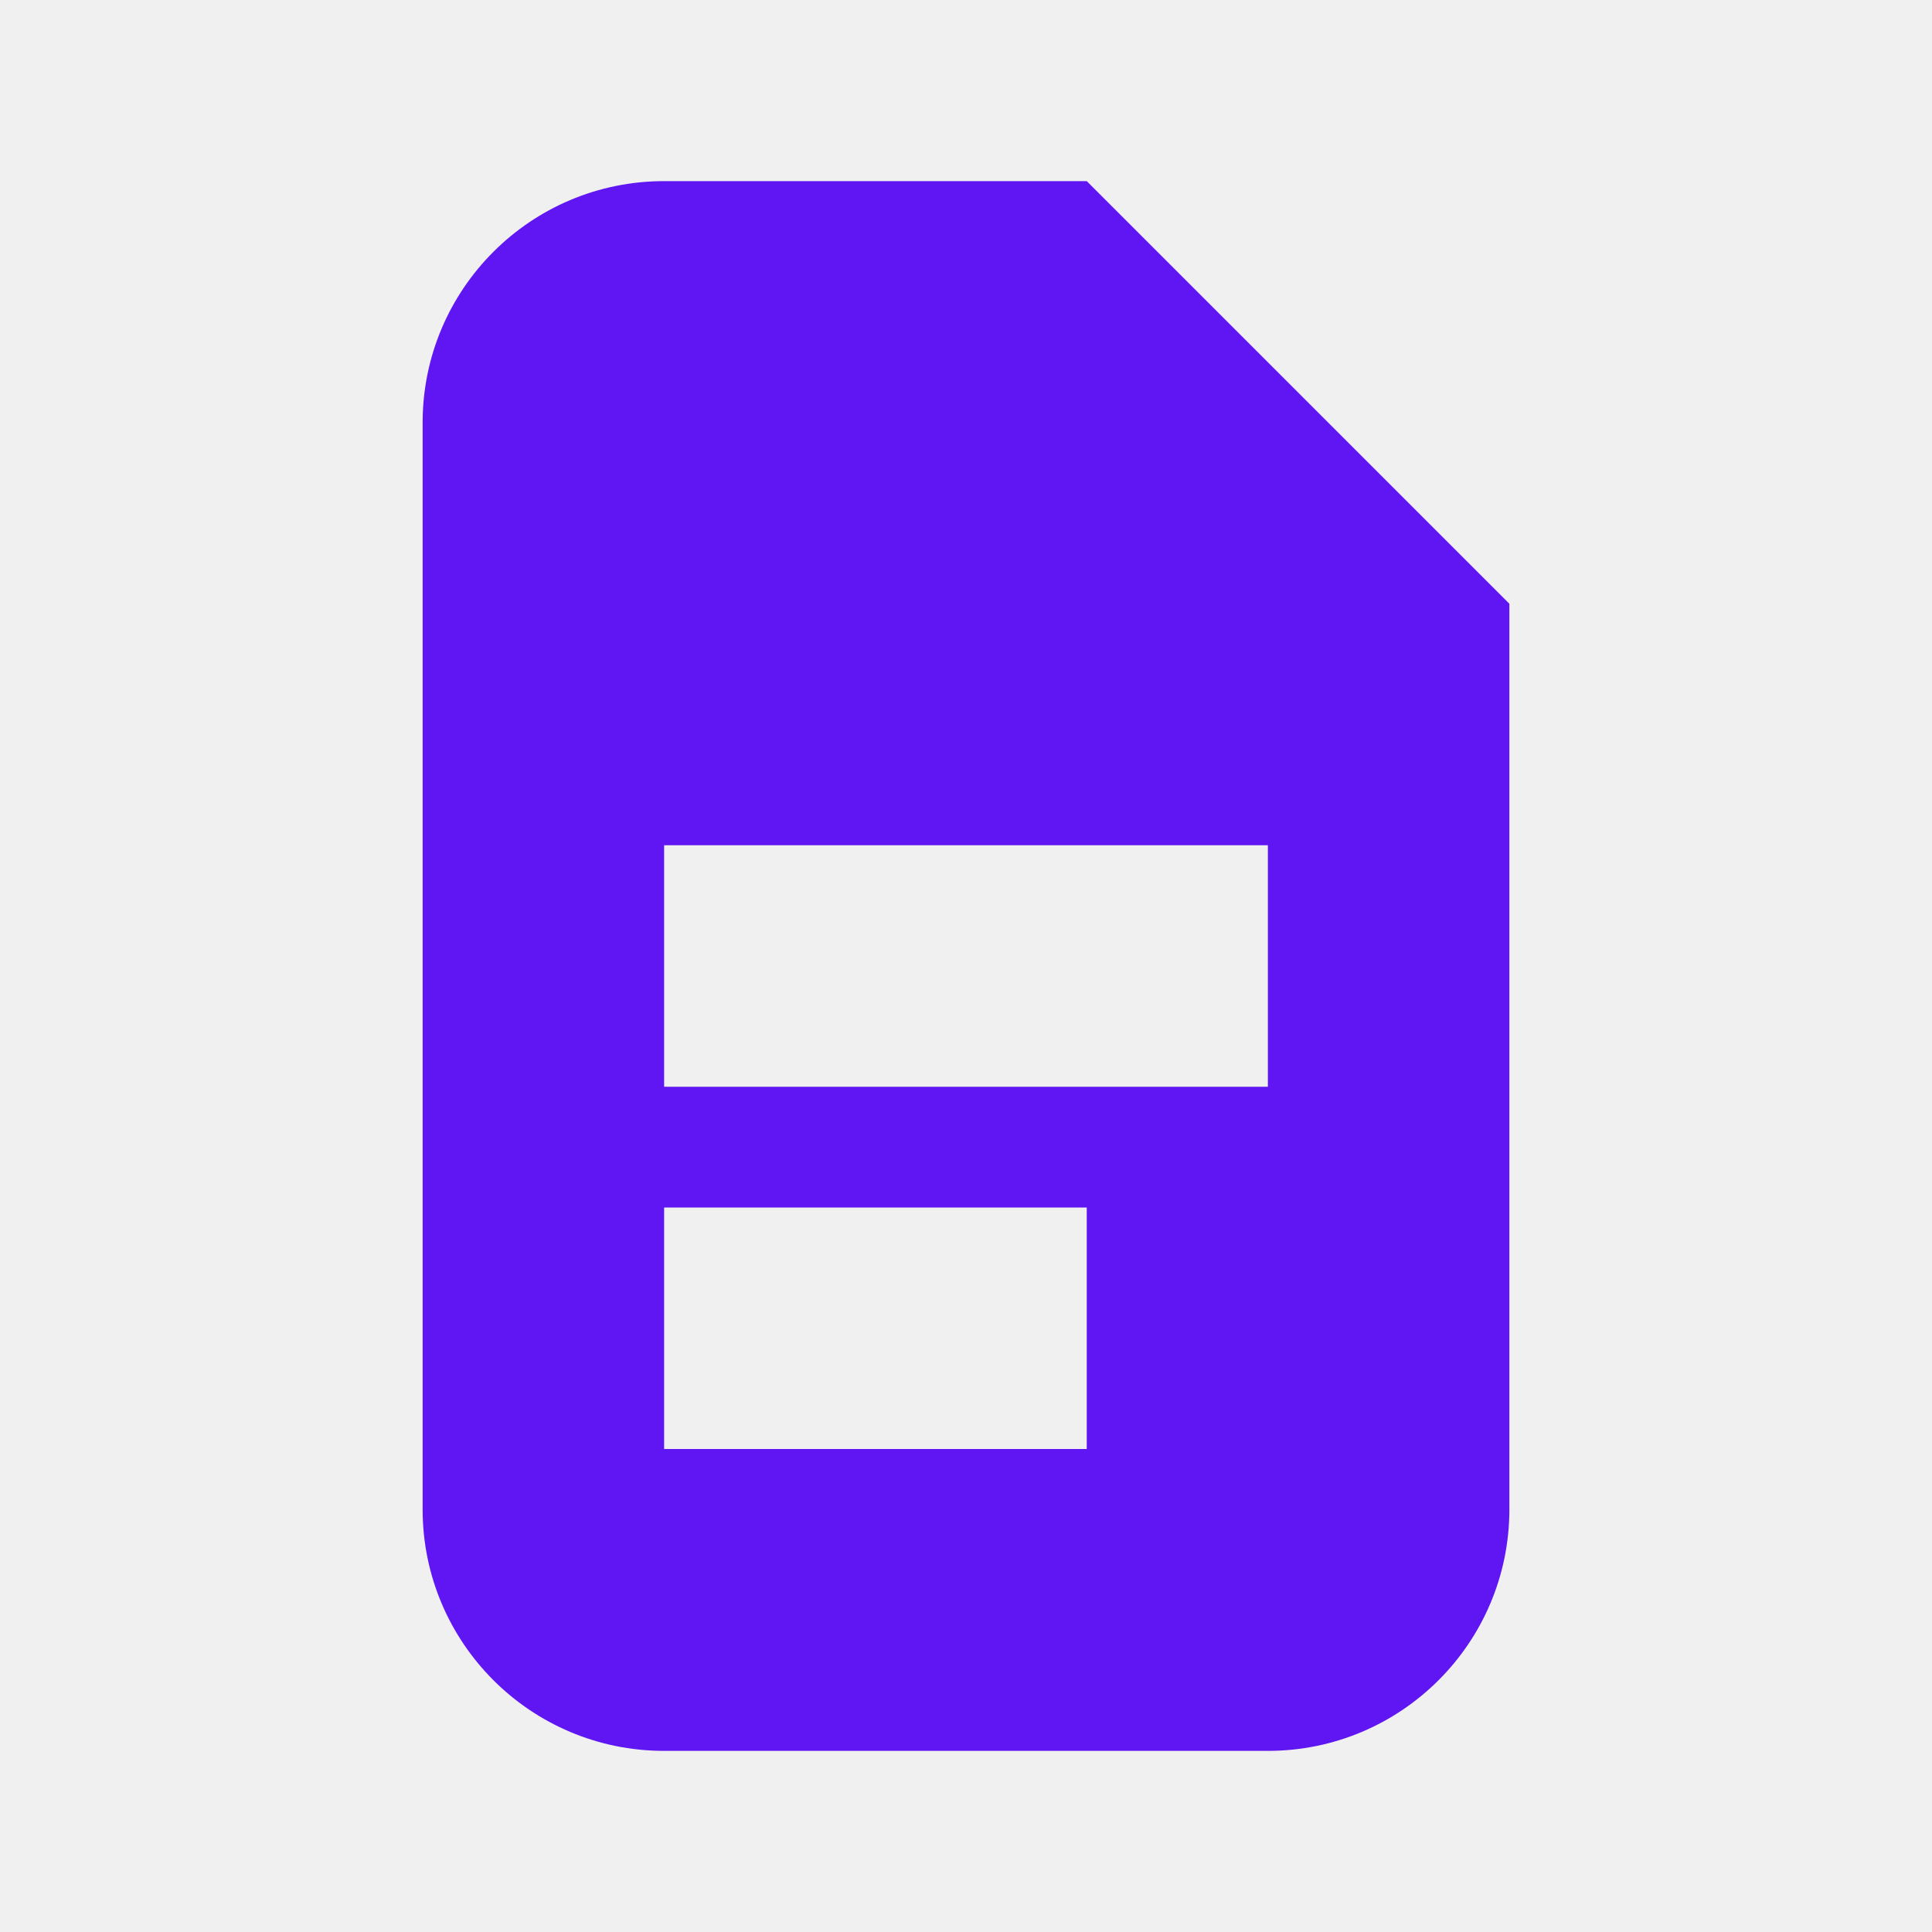
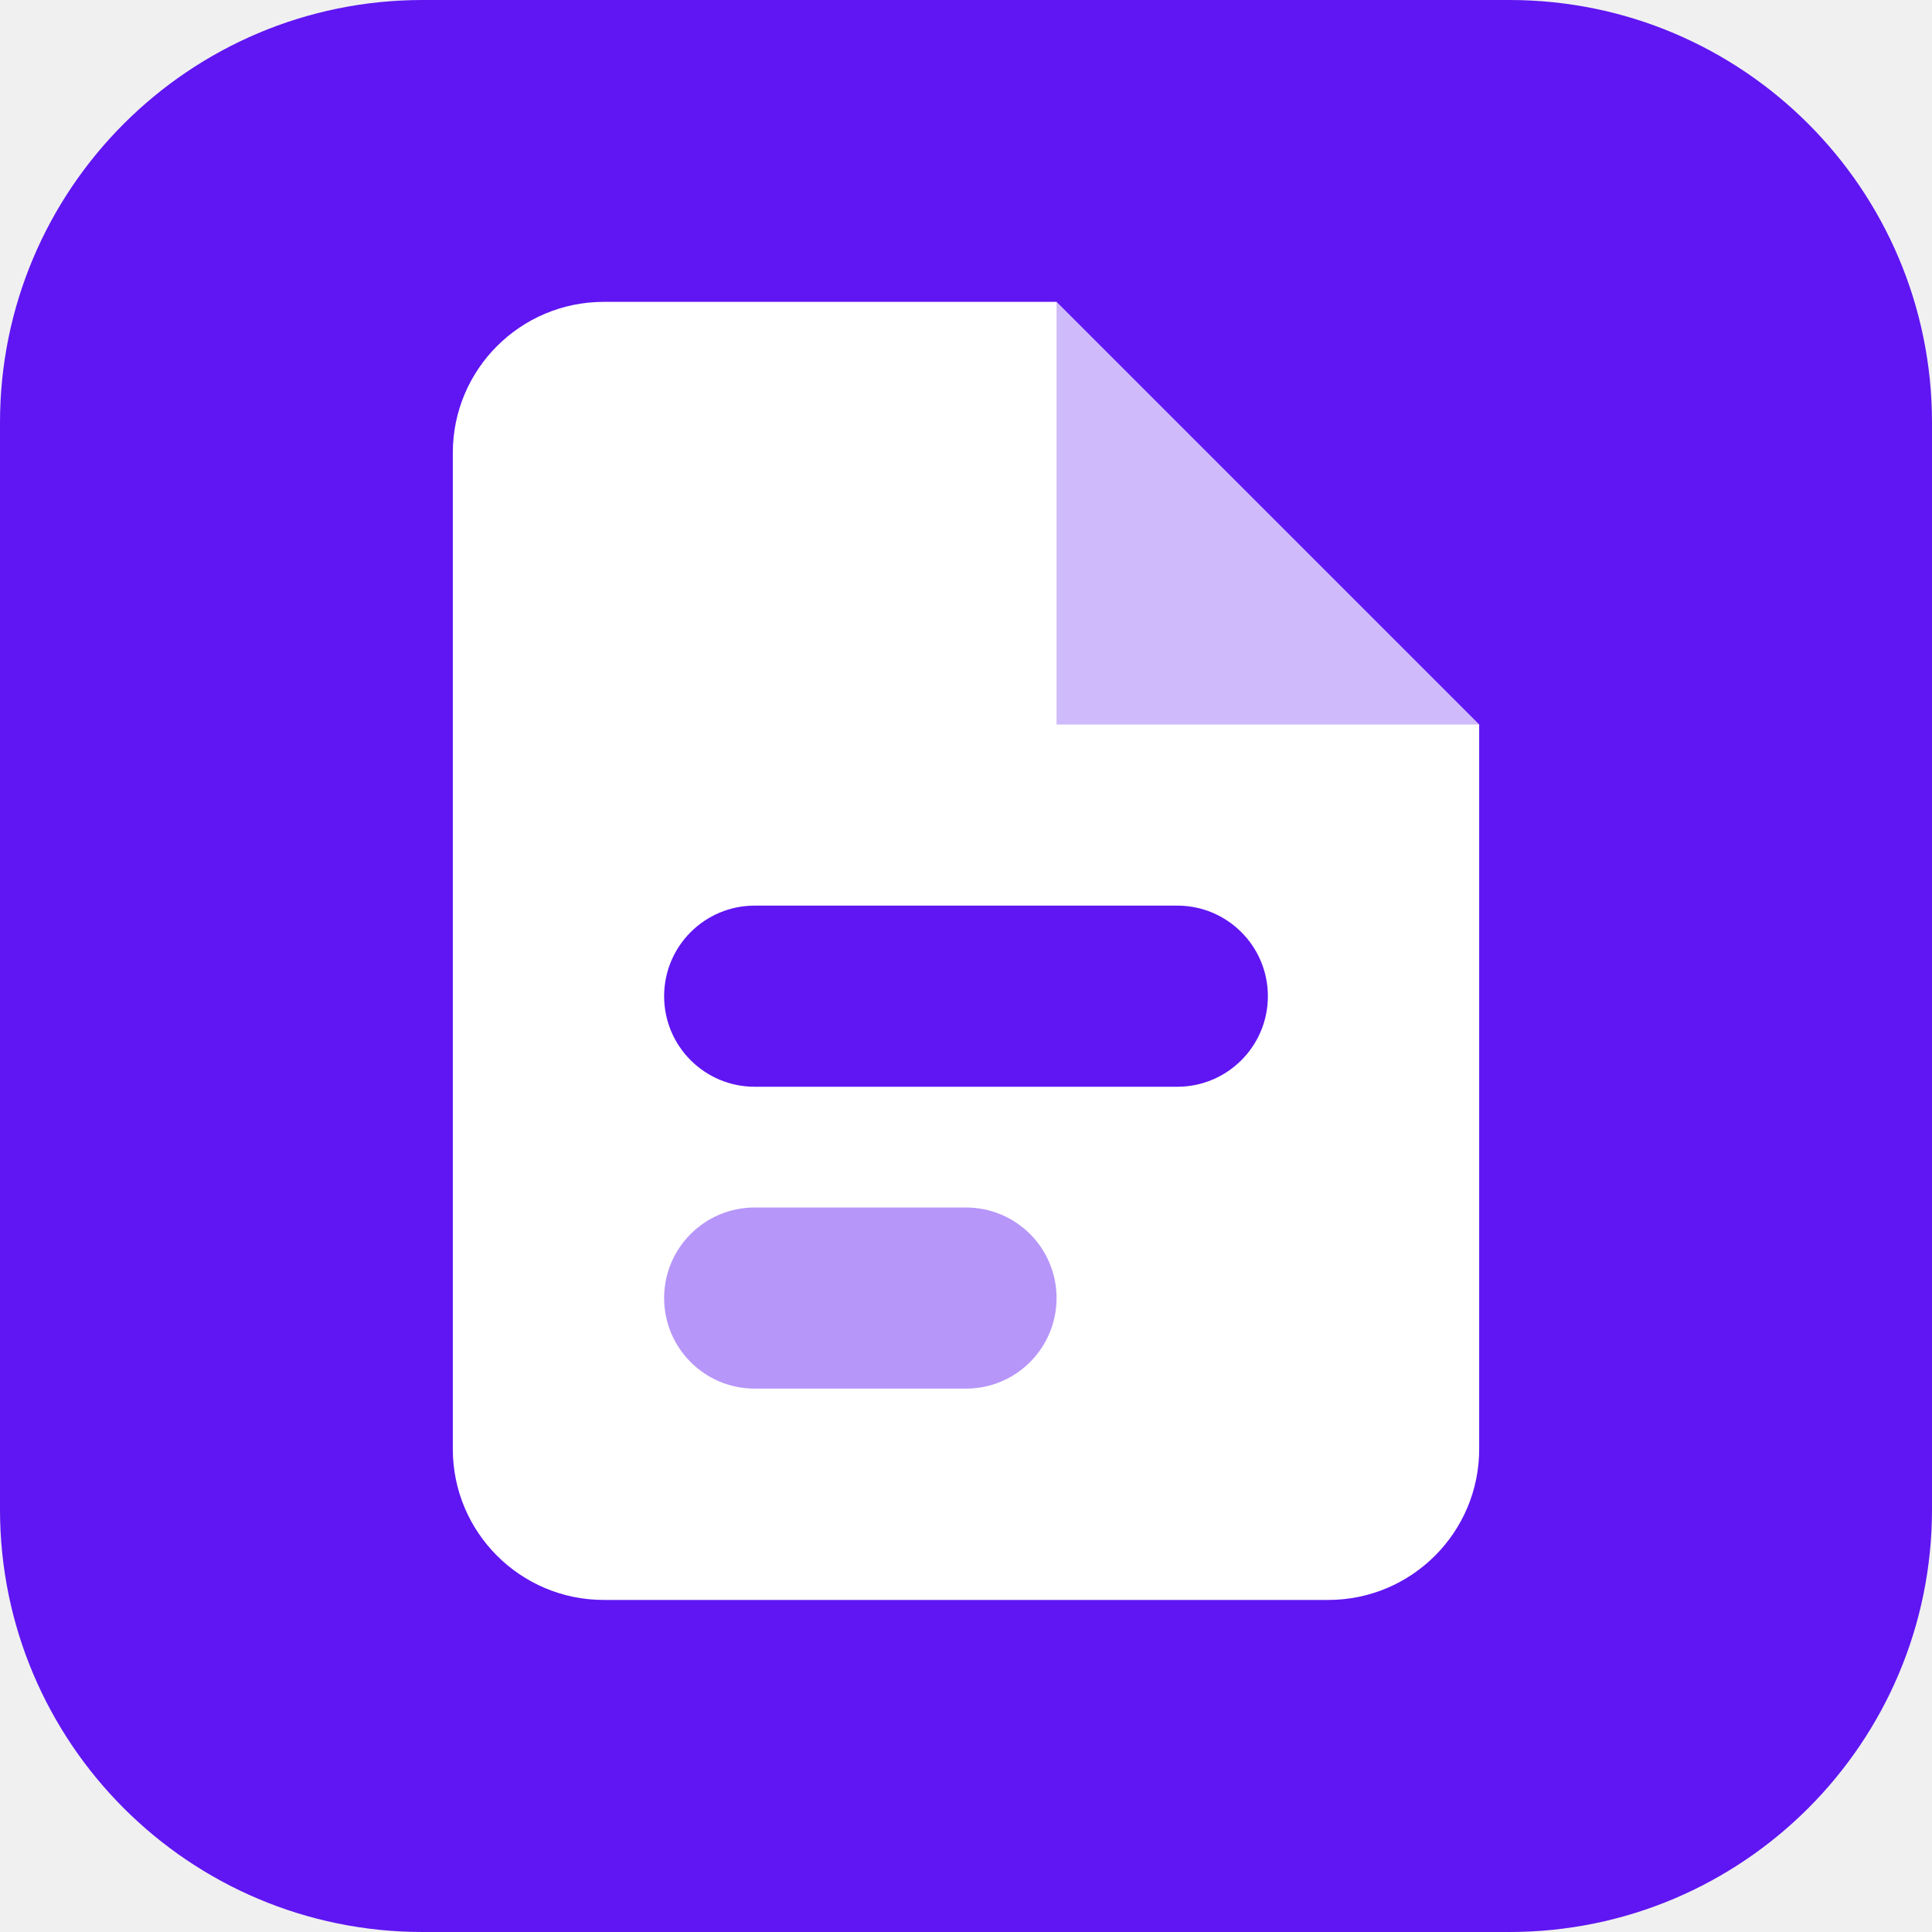
<svg xmlns="http://www.w3.org/2000/svg" viewBox="0 0 64 64" fill="none">
-   <path fill="#5f16f2" fill-rule="evenodd" d="M14 14a8 8 0 0 1 8-8h14l14 14v30a8 8 0 0 1-8 8H22a8 8 0 0 1-8-8Zm8 14h20v8H22Zm0 12h14v8H22Z" />
+   <rect width="64" height="64" rx="14" fill="#5f16f2" />
+   <path d="M20 10h15l14 14v24a5 5 0 0 1-5 5H20a5 5 0 0 1-5-5V15a5 5 0 0 1 5-5Z" fill="#fff" />
+   <path d="M35 10v14h14Z" fill="#5f16f2" opacity=".3" />
+   <rect x="22" y="30" width="20" height="6" rx="3" fill="#5f16f2" />
+   <rect x="22" y="40" width="13" height="6" rx="3" fill="#5f16f2" opacity=".45" />
</svg>
